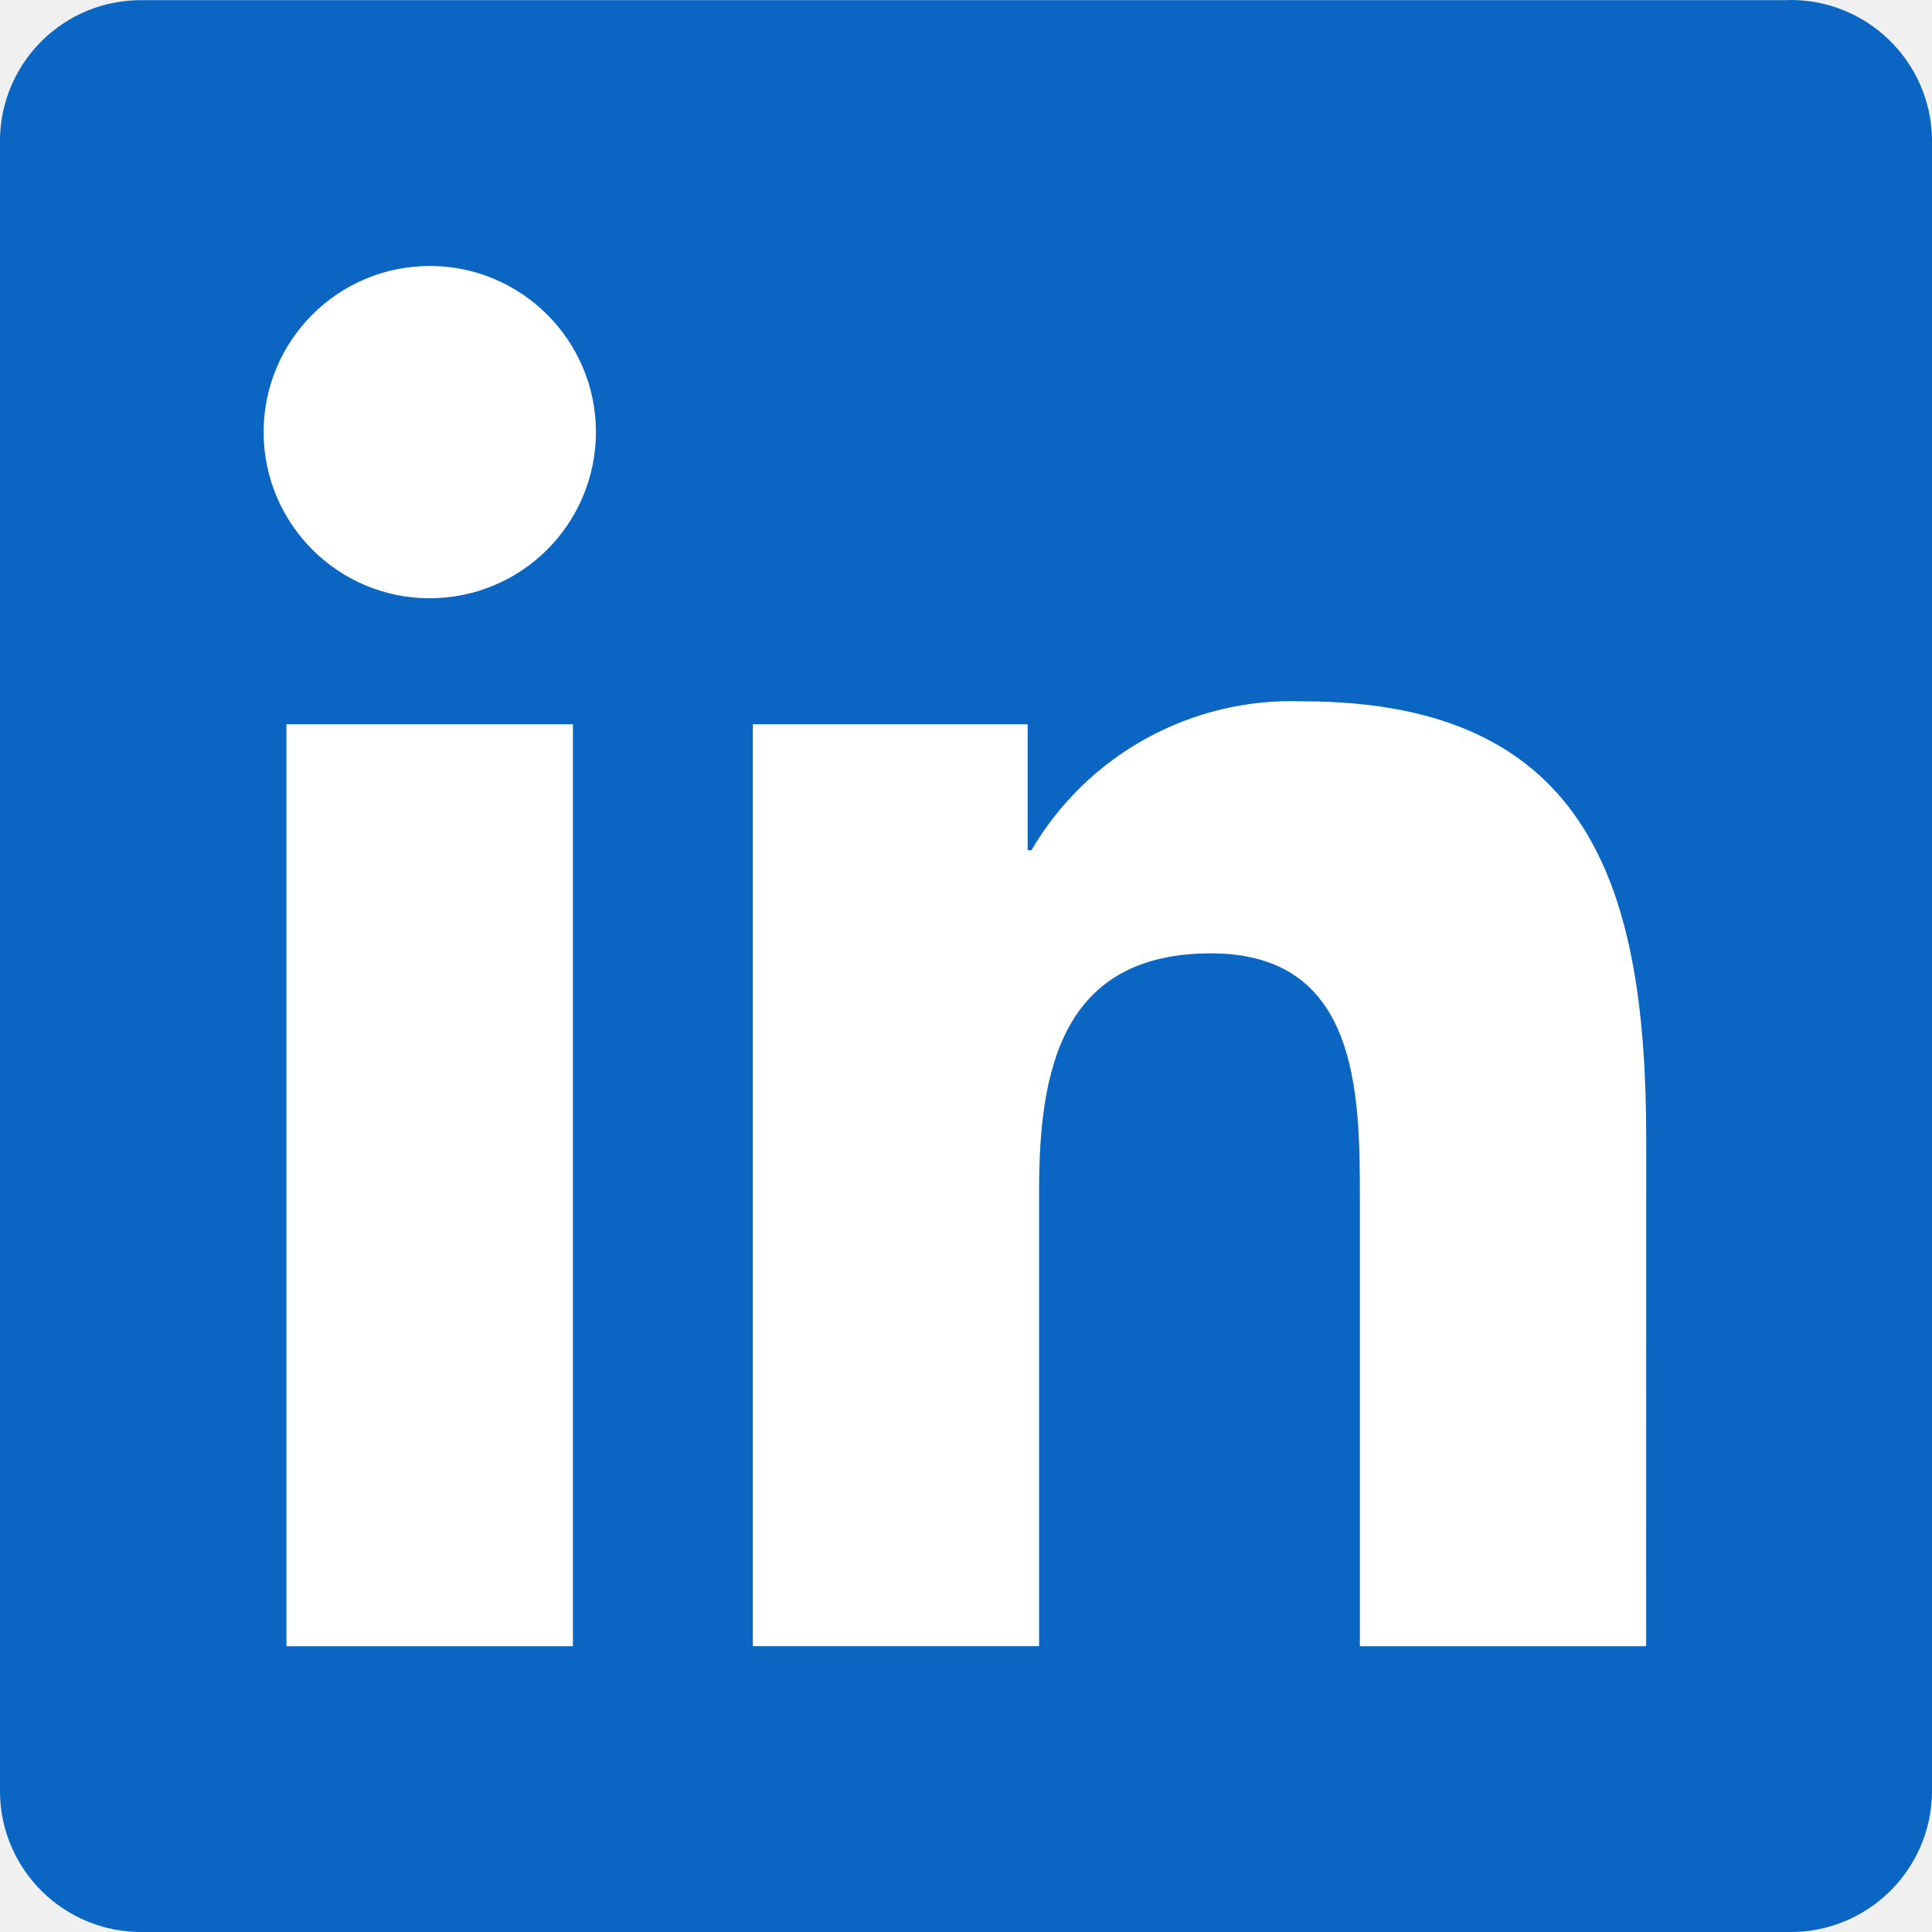
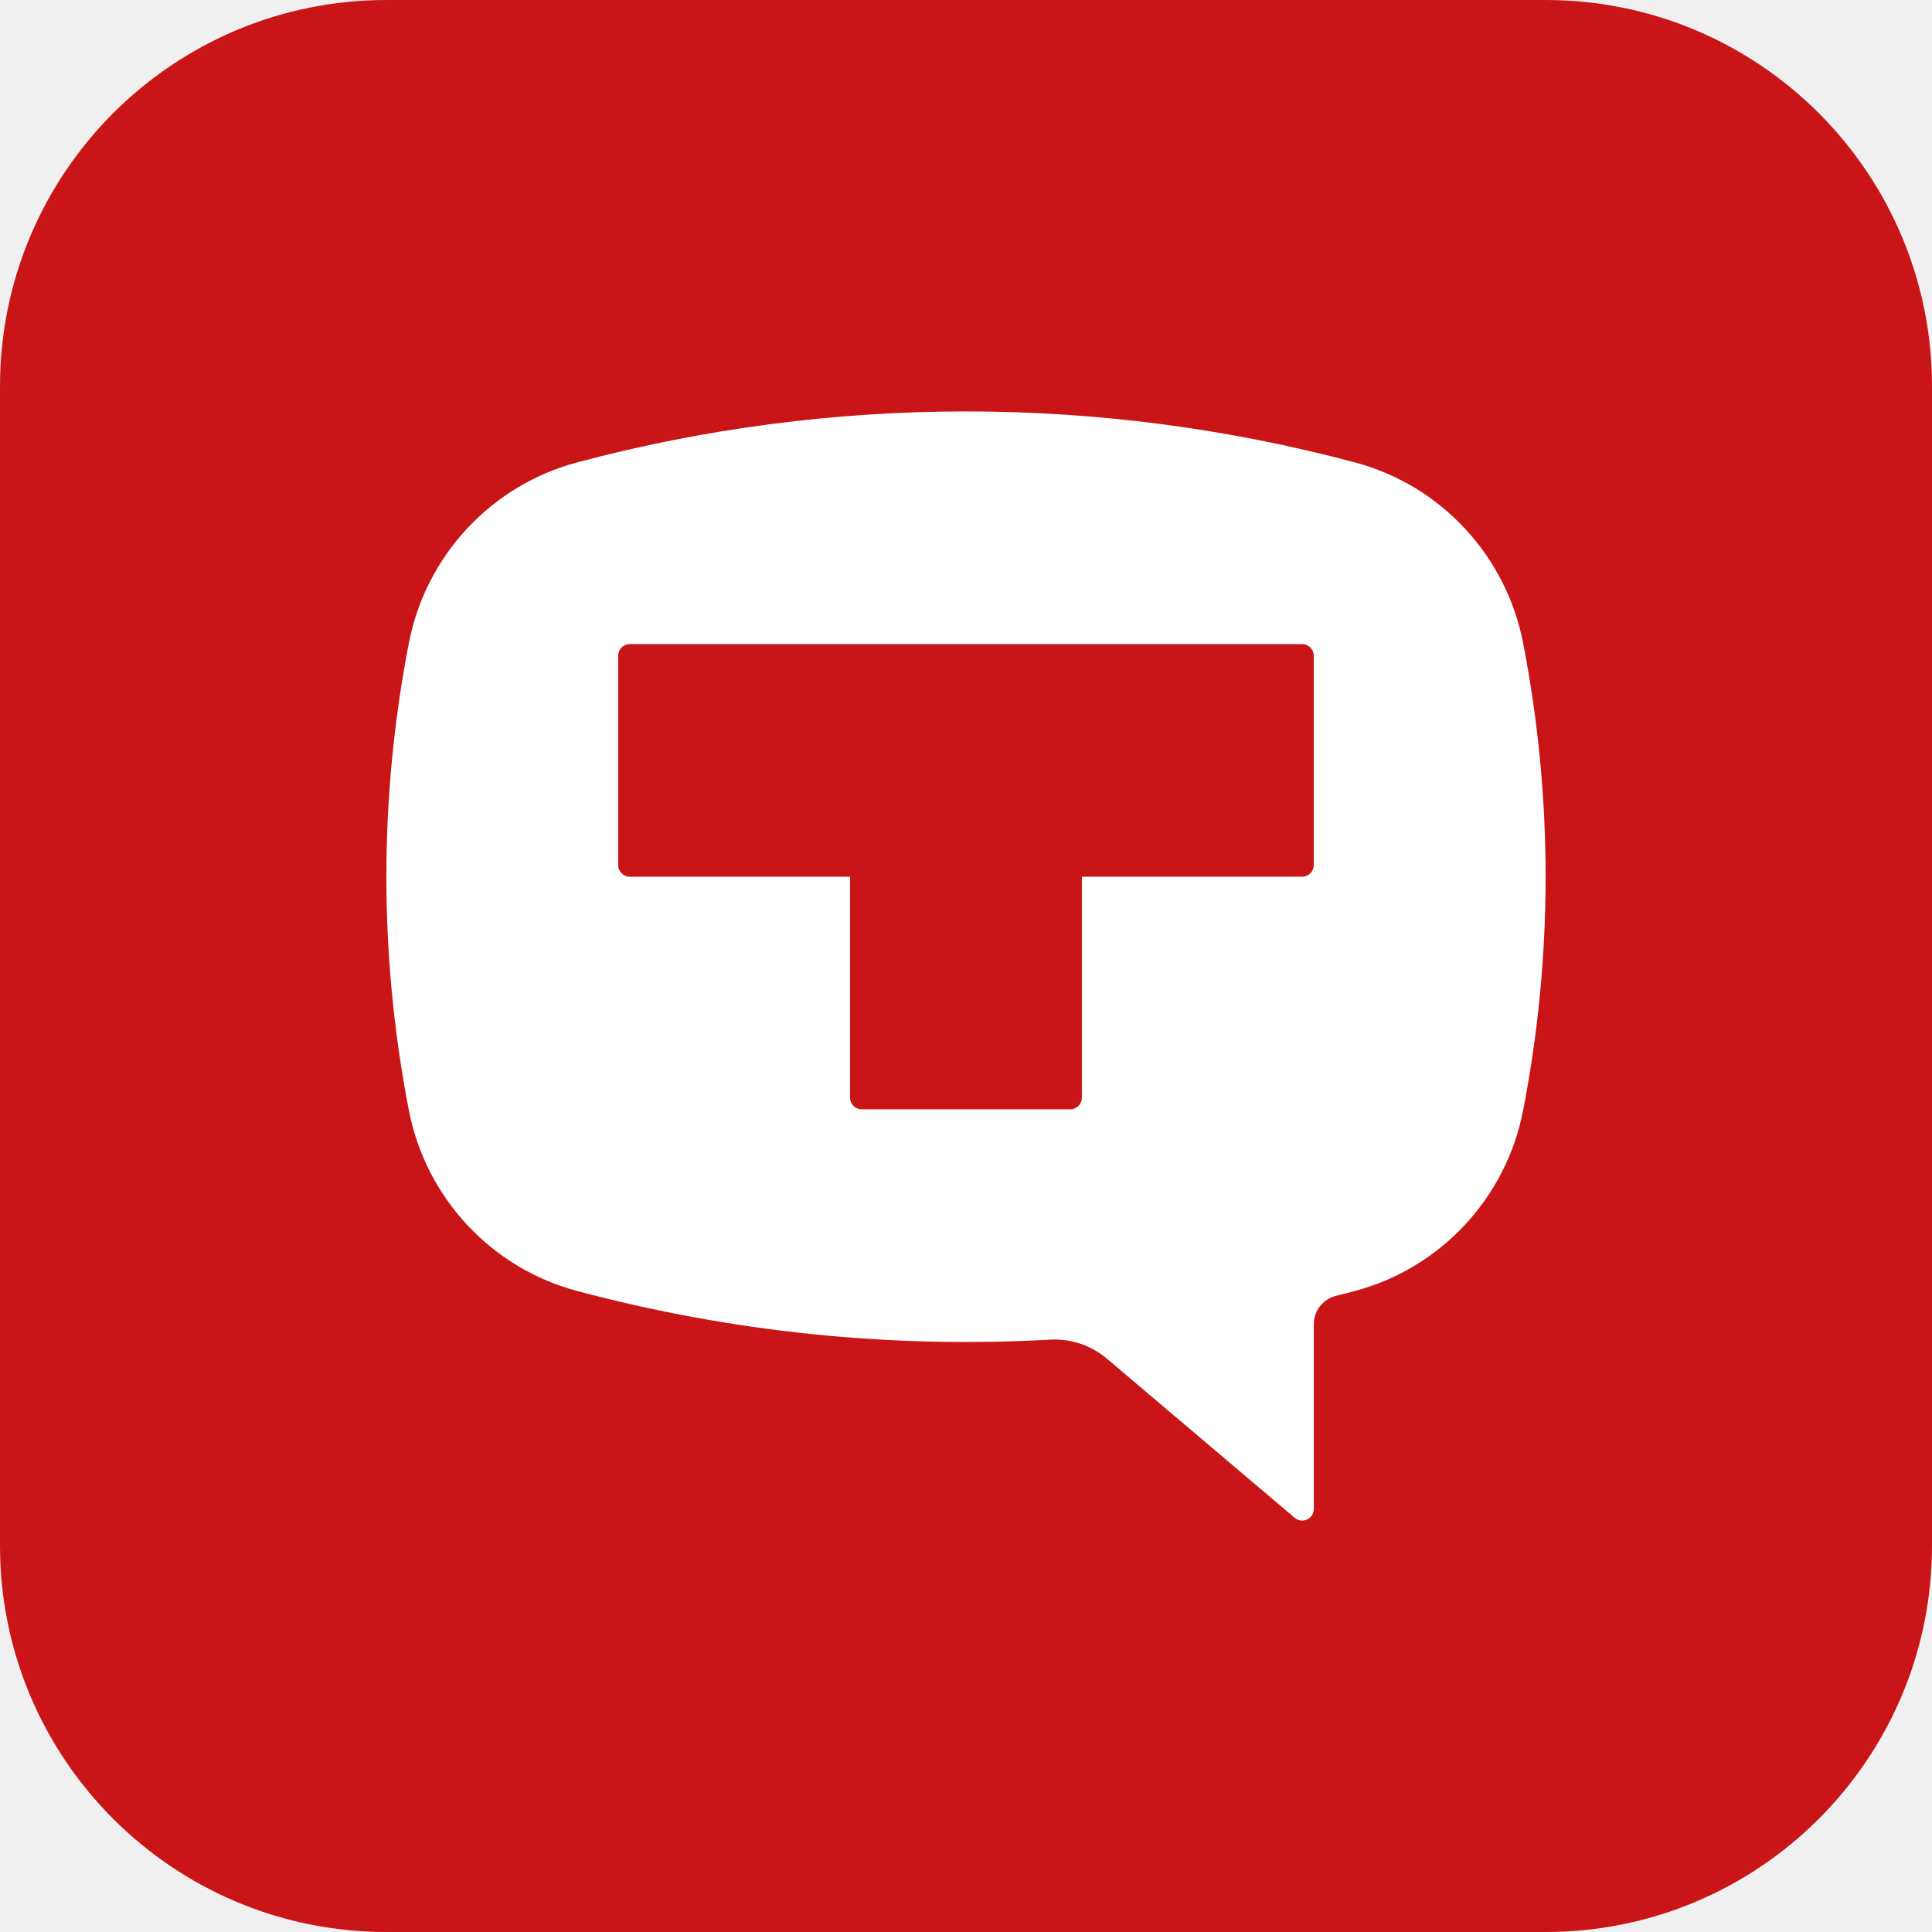
- <svg xmlns="http://www.w3.org/2000/svg" width="24" height="24" viewBox="0 0 24 24" fill="none">
-   <path d="M22.222 0.002H1.771C0.804 -0.009 0.012 0.765 0 1.732V22.268C0.011 23.235 0.804 24.01 1.771 24H22.222C23.191 24.012 23.987 23.237 24 22.268V1.73C23.986 0.762 23.19 -0.012 22.222 0" fill="#0A66C2" />
-   <path d="M16.893 20.45H20.449L20.45 14.167C20.45 11.083 19.786 8.712 16.182 8.712C14.804 8.661 13.509 9.372 12.813 10.562H12.766V8.997H9.352V20.449H12.908V14.784C12.908 13.29 13.191 11.843 15.043 11.843C16.869 11.843 16.893 13.553 16.893 14.88V20.45Z" fill="white" />
-   <path d="M3.275 5.368C3.276 6.508 4.2 7.432 5.339 7.432C5.887 7.431 6.412 7.214 6.798 6.827C7.185 6.44 7.403 5.915 7.403 5.367C7.402 4.228 6.478 3.304 5.339 3.304C4.199 3.304 3.275 4.229 3.275 5.368Z" fill="white" />
-   <path d="M3.558 20.45H7.117V8.997H3.558V20.45Z" fill="white" />
+ <svg xmlns="http://www.w3.org/2000/svg" width="40" height="40" viewBox="0 0 40 40" fill="none">
+   <rect width="40" height="40" rx="8" fill="#C91517" />
+   <path d="M11.943 9.575C17.221 8.166 22.776 8.166 28.056 9.575C29.828 10.047 31.181 11.5 31.533 13.306C32.156 16.506 32.156 19.797 31.533 22.996C31.181 24.802 29.828 26.254 28.056 26.727C27.922 26.763 27.788 26.798 27.654 26.831C27.388 26.898 27.201 27.14 27.201 27.416V31.241C27.201 31.334 27.146 31.419 27.061 31.459C26.977 31.499 26.877 31.486 26.806 31.425L22.919 28.131C22.591 27.853 22.17 27.712 21.741 27.736C18.443 27.92 15.136 27.58 11.944 26.727C10.172 26.254 8.819 24.802 8.467 22.996C7.844 19.797 7.844 16.506 8.467 13.306C8.819 11.5 10.172 10.048 11.944 9.575H11.943ZM22.159 22.967C22.291 22.967 22.399 22.859 22.399 22.727V18.151H26.96C27.091 18.151 27.2 18.043 27.2 17.91V13.575C27.2 13.443 27.091 13.335 26.96 13.335H13.039C12.907 13.335 12.799 13.443 12.799 13.575V17.91C12.799 18.043 12.907 18.151 13.039 18.151H17.599V22.727C17.599 22.858 17.708 22.967 17.839 22.967H22.159Z" fill="white" />
</svg>
